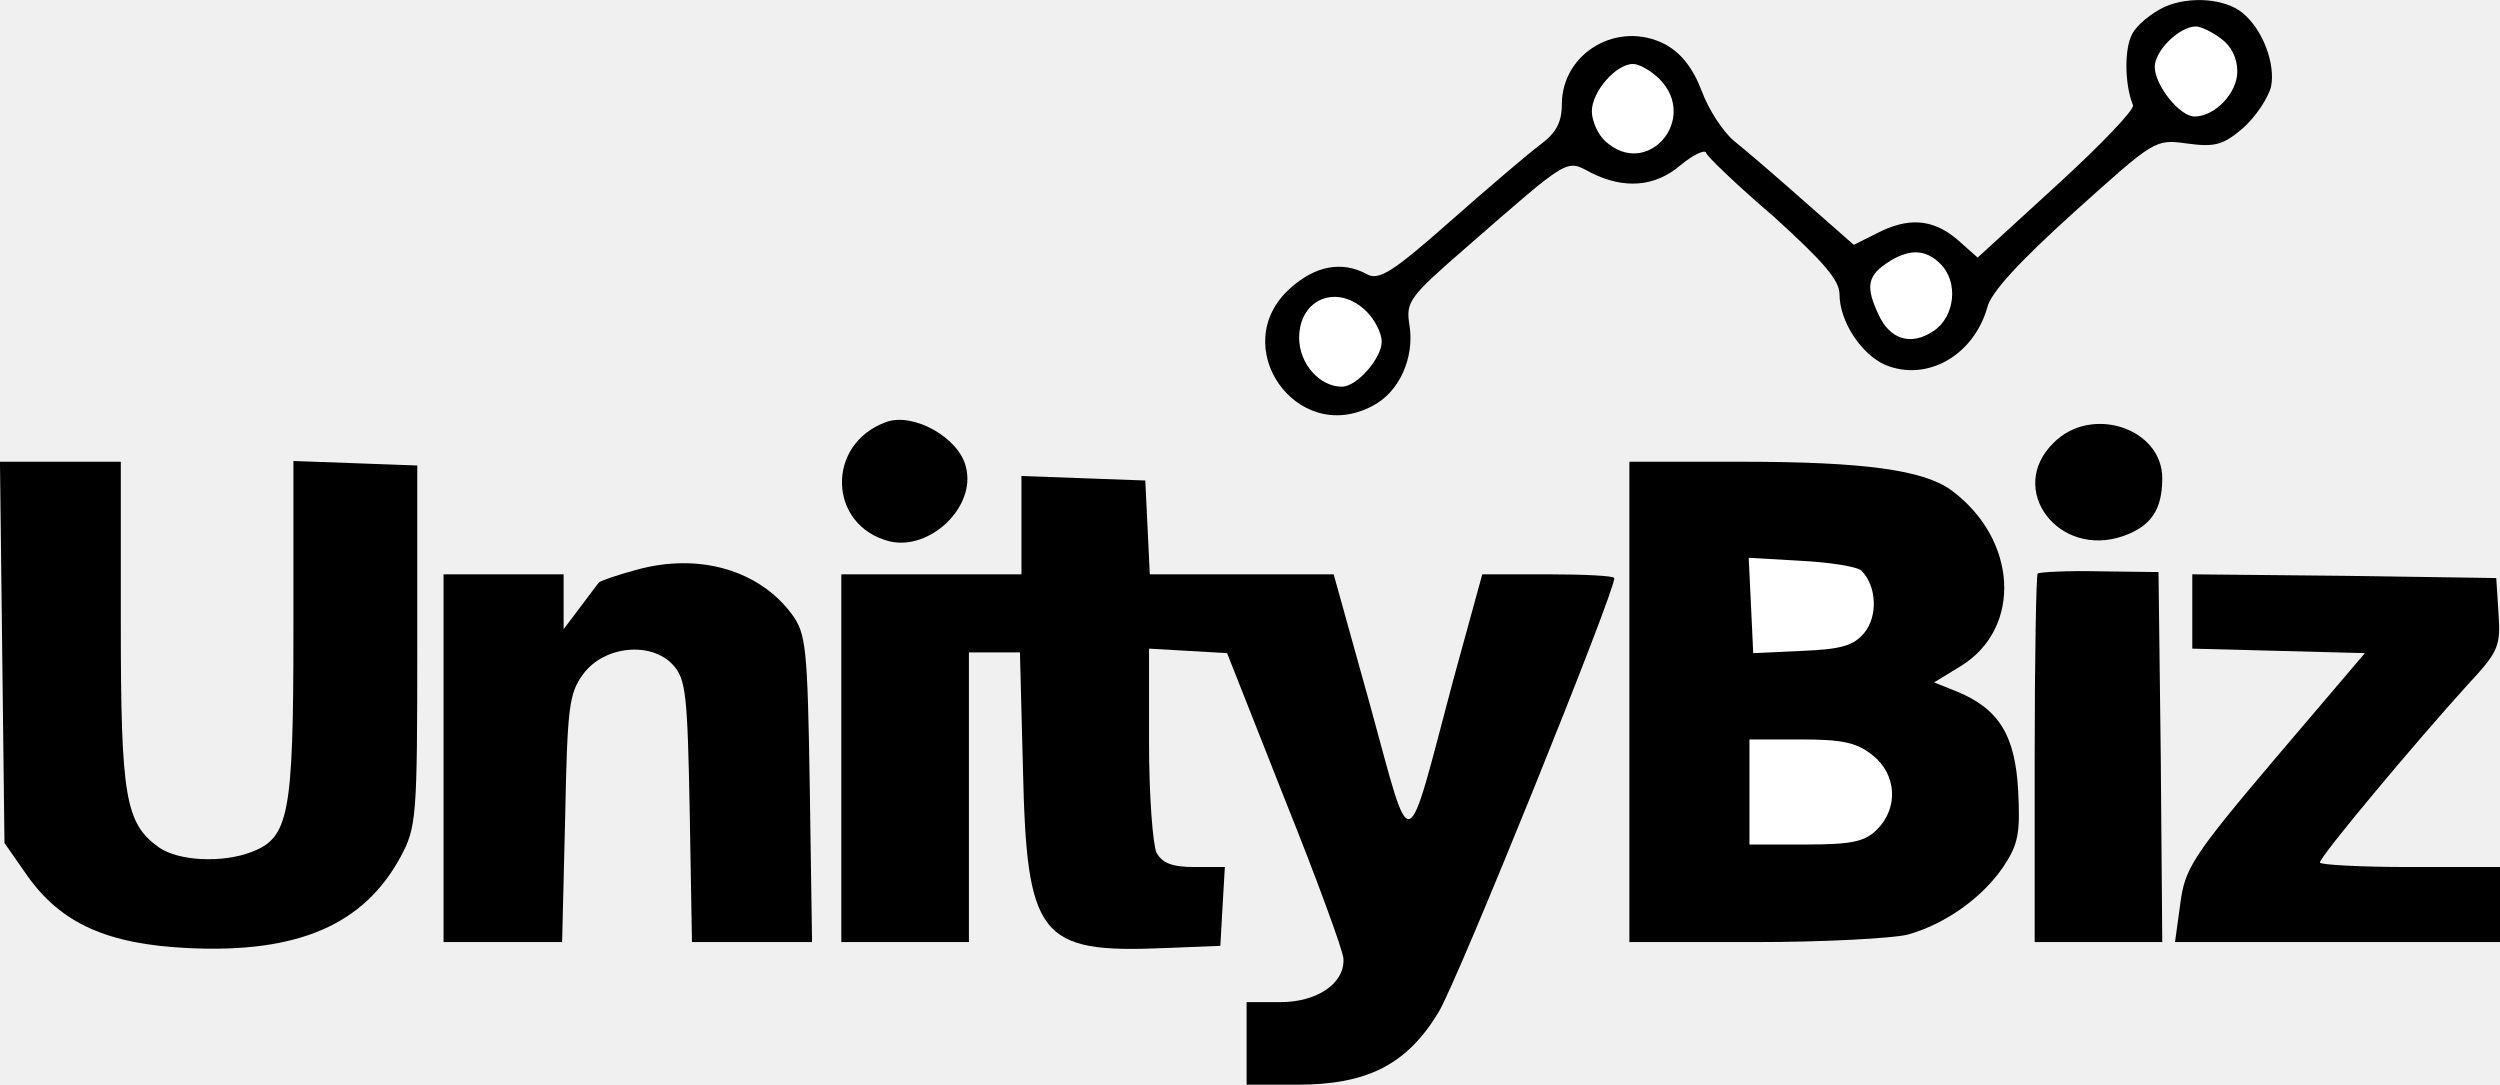
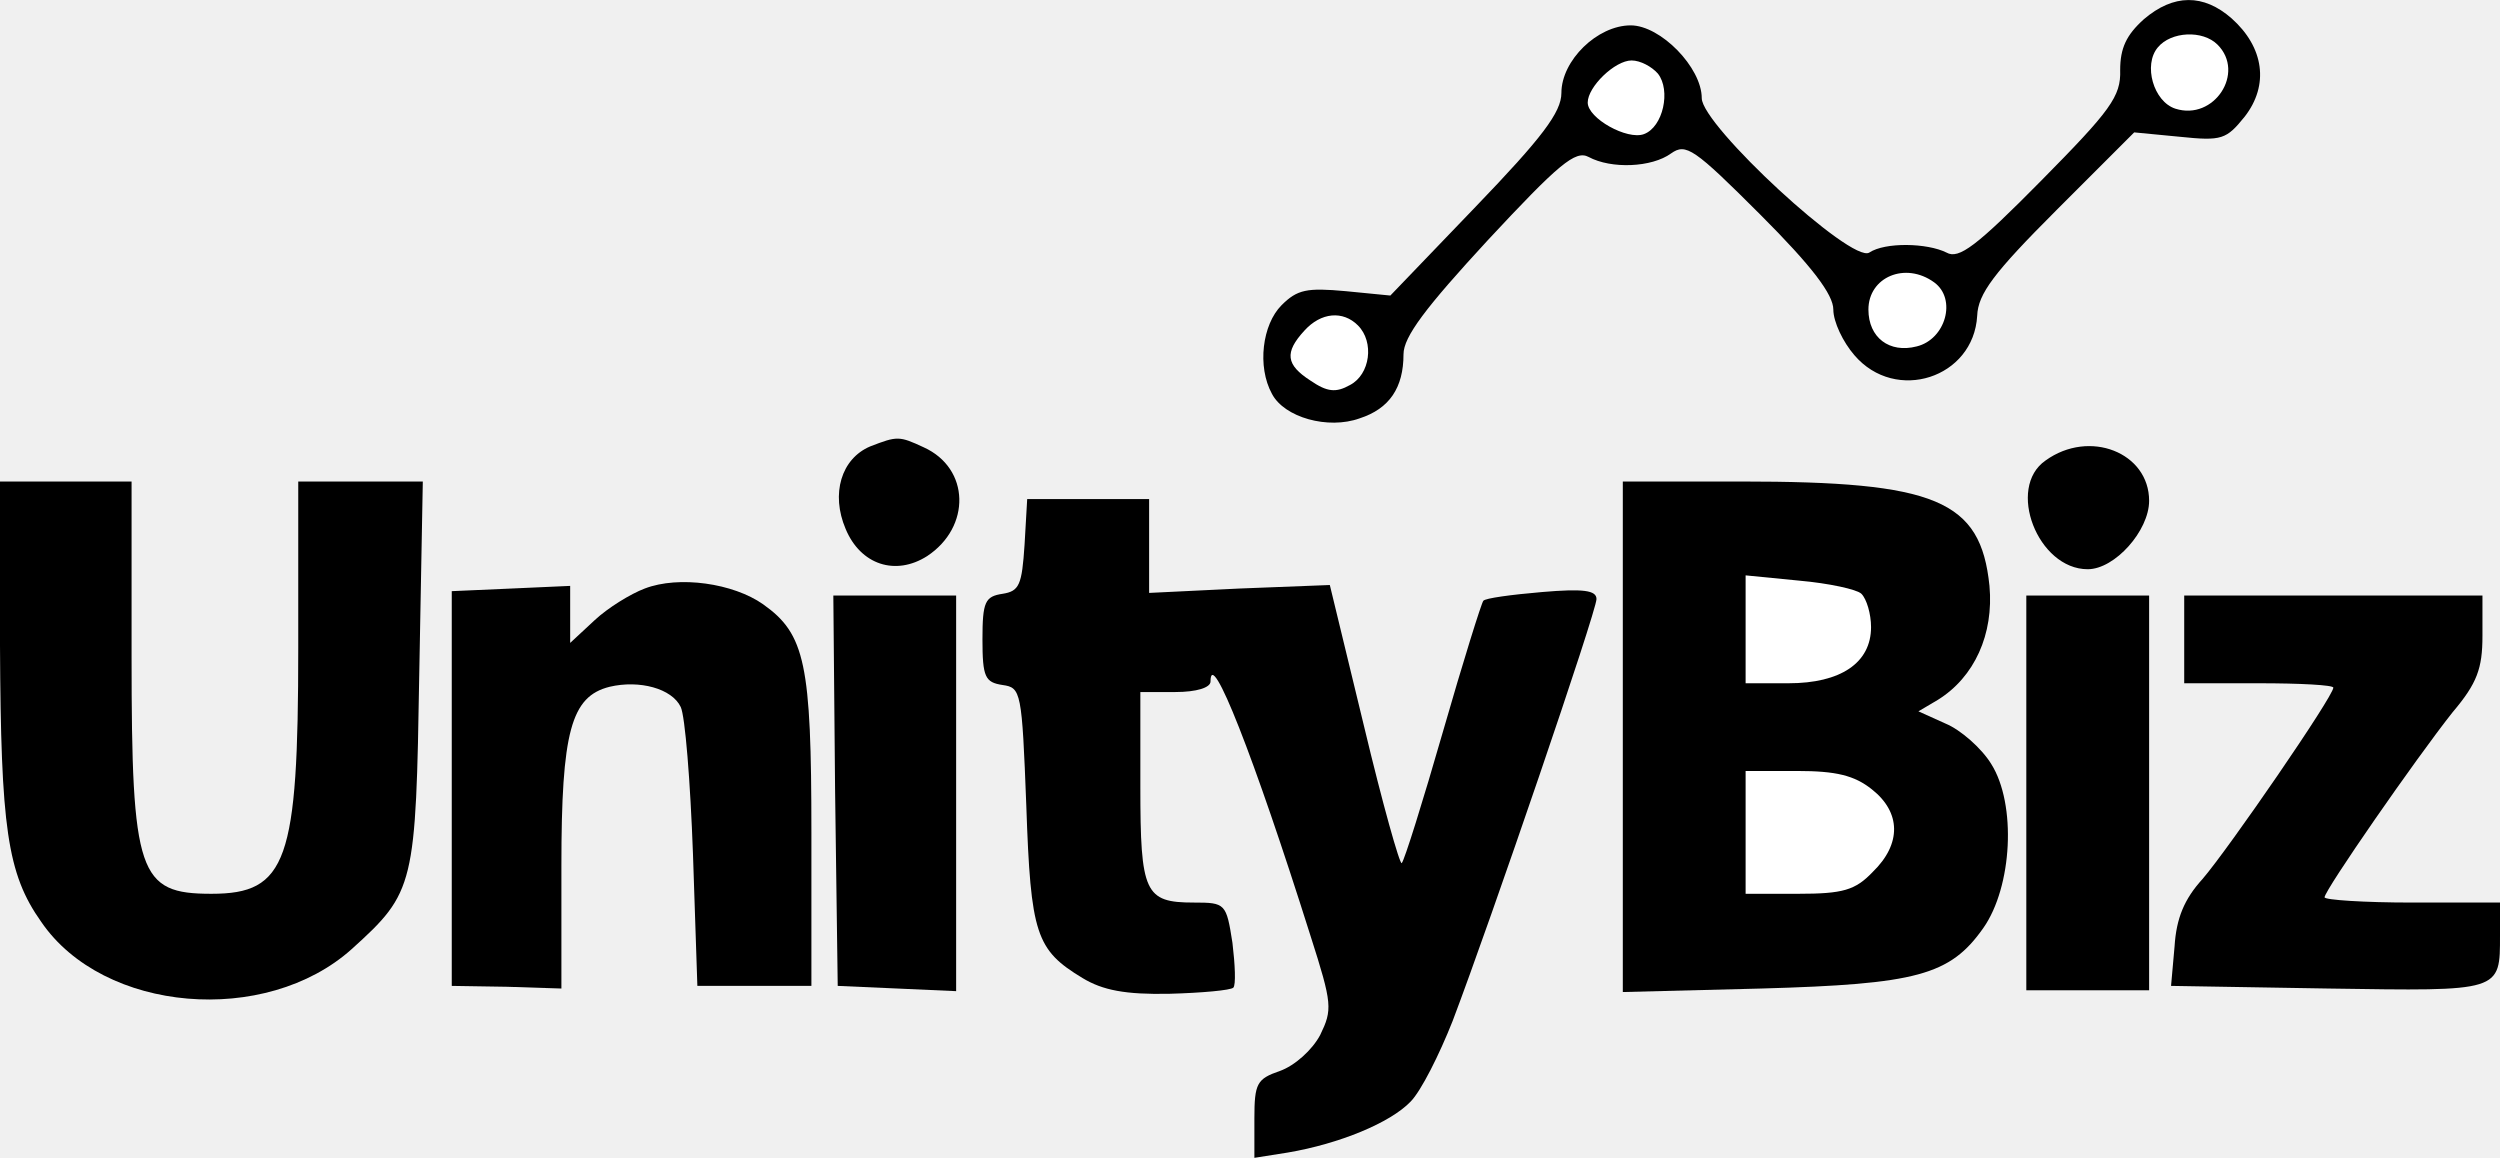
- <svg xmlns="http://www.w3.org/2000/svg" version="1.0" width="333.096pt" height="144.522pt" viewBox="0 0 333.096 144.522" preserveAspectRatio="xMidYMid meet">
-   <g transform="translate(-88.90379,334.522) scale(0.1,-0.1)" fill="#000000" stroke="none">
-     <path fill="#000000" stroke="none" d="M3773 3336 c-17 -8 -37 -24 -43 -36 -11 -20 -10 -68 1 -95 2 -6 -43 -53 -101 -106 l-106 -97 -27 24 c-33 28 -66 30 -108 8 l-30 -15 -66 58 c-36 32 -78 68 -93 80 -15 12 -35 43 -44 68 -12 31 -28 50 -48 61 -63 33 -138 -11 -138 -80 0 -24 -8 -38 -28 -53 -15 -11 -69 -57 -120 -102 -78 -69 -96 -80 -112 -71 -33 18 -69 11 -102 -19 -85 -76 8 -210 109 -157 36 18 57 64 50 108 -5 31 -1 37 75 103 140 122 133 118 167 100 44 -22 85 -19 119 10 17 14 32 21 34 17 1 -5 42 -44 91 -86 65 -59 87 -84 87 -103 0 -36 29 -80 61 -94 56 -23 118 13 136 77 5 20 43 61 116 127 107 96 107 97 150 91 37 -5 48 -2 74 20 17 15 34 40 38 56 6 30 -11 76 -38 98 -23 19 -70 23 -104 8z" />
-     <path fill="#ffffff" stroke="none" d="M3848 3294 c14 -10 22 -26 22 -44 0 -29 -30 -60 -57 -60 -20 0 -53 42 -53 66 0 22 33 54 55 54 6 0 21 -7 33 -16z" />
-     <path fill="#ffffff" stroke="none" d="M3100 3240 c53 -53 -16 -134 -72 -83 -10 9 -18 27 -18 40 0 26 32 63 55 63 8 0 24 -9 35 -20z" />
-     <path fill="#ffffff" stroke="none" d="M3474 2994 c25 -24 20 -71 -9 -90 -30 -20 -58 -11 -73 22 -17 36 -15 51 10 68 29 20 52 20 72 0z" />
-     <path fill="#ffffff" stroke="none" d="M2710 2930 c11 -11 20 -29 20 -40 0 -22 -33 -60 -53 -60 -30 0 -57 31 -57 65 0 53 52 73 90 35z" />
-     <path fill="#000000" stroke="none" d="M2070 2783 c-81 -29 -78 -138 4 -159 54 -13 116 46 102 99 -9 39 -70 73 -106 60z" />
-     <path fill="#000000" stroke="none" d="M3625 2755 c-63 -62 7 -154 93 -124 37 13 52 35 52 77 0 67 -95 98 -145 47z" />
-     <path fill="#000000" stroke="none" d="M892 2476 l3 -254 30 -43 c45 -64 107 -92 215 -97 146 -7 234 31 283 122 21 39 22 53 22 281 l0 240 -82 3 -83 3 0 -226 c0 -246 -6 -276 -56 -295 -39 -15 -97 -12 -123 6 -45 32 -51 67 -51 299 l0 215 -80 0 -81 0 3 -254z" />
-     <path fill="#000000" stroke="none" d="M3060 2410 l0 -320 168 0 c92 0 183 5 203 10 50 14 99 49 127 90 20 30 23 44 20 102 -4 74 -26 109 -82 132 l-30 12 36 22 c82 51 75 169 -13 234 -37 27 -116 38 -280 38 l-149 0 0 -320z" />
-     <path fill="#ffffff" stroke="none" d="M3369 2585 c21 -21 22 -61 4 -83 -14 -17 -31 -22 -83 -24 l-65 -3 -3 64 -3 63 70 -4 c39 -2 75 -8 80 -13z" />
-     <path fill="#ffffff" stroke="none" d="M3384 2339 c32 -25 35 -70 6 -99 -16 -16 -33 -20 -95 -20 l-75 0 0 70 0 70 69 0 c54 0 74 -4 95 -21z" />
-     <path fill="#000000" stroke="none" d="M2250 2645 l0 -65 -120 0 -120 0 0 -245 0 -245 85 0 85 0 0 193 0 193 34 0 34 0 4 -155 c5 -225 22 -246 188 -239 l75 3 3 53 3 52 -40 0 c-30 0 -43 5 -51 19 -5 11 -10 76 -10 146 l0 126 52 -3 52 -3 77 -195 c43 -107 78 -203 78 -212 2 -33 -35 -58 -84 -58 l-45 0 0 -55 0 -55 68 0 c93 0 146 27 188 97 25 41 234 558 234 578 0 3 -40 5 -88 5 l-88 0 -39 -142 c-64 -241 -54 -238 -110 -34 l-49 176 -123 0 -122 0 -3 63 -3 62 -82 3 -83 3 0 -66z" />
-     <path fill="#000000" stroke="none" d="M1737 2586 c-26 -7 -49 -15 -50 -17 -2 -2 -13 -17 -25 -33 l-22 -29 0 37 0 36 -80 0 -80 0 0 -245 0 -245 79 0 79 0 4 164 c3 149 5 167 24 193 28 38 91 44 120 12 17 -19 19 -39 22 -195 l3 -174 80 0 80 0 -3 204 c-3 190 -5 207 -24 233 -44 59 -124 82 -207 59z" />
-     <path fill="#000000" stroke="none" d="M3604 2581 c-2 -2 -4 -114 -4 -248 l0 -243 85 0 85 0 -2 247 -3 246 -78 1 c-43 1 -81 -1 -83 -3z" />
-     <path fill="#000000" stroke="none" d="M3810 2531 l0 -50 115 -3 115 -3 -120 -141 c-110 -130 -120 -146 -126 -193 l-7 -51 217 0 216 0 0 50 0 50 -120 0 c-66 0 -120 3 -120 6 0 8 128 161 197 237 41 44 44 51 41 95 l-3 47 -202 3 -203 2 0 -49z" />
+ <svg xmlns="http://www.w3.org/2000/svg" version="1.0" width="285pt" height="131.983pt" viewBox="0 0 285 131.983" preserveAspectRatio="xMidYMid meet">
+   <g transform="translate(-91,340.892) scale(0.1,-0.1)" fill="#000000" stroke="none">
+     <path fill="#000000" stroke="none" d="M3354 3387 c-20 -18 -27 -33 -27 -58 1 -30 -11 -46 -90 -126 -74 -75 -94 -90 -108 -82 -22 11 -70 12 -88 0 -20 -13 -191 145 -191 176 0 35 -47 83 -81 83 -38 0 -79 -40 -79 -77 0 -22 -22 -51 -98 -130 l-97 -101 -51 5 c-44 4 -55 2 -73 -16 -22 -22 -28 -70 -11 -101 14 -27 64 -41 100 -28 34 11 50 35 50 73 0 20 25 53 96 130 81 87 100 103 115 95 26 -14 72 -12 94 4 17 12 26 6 102 -70 59 -59 83 -91 83 -108 0 -14 11 -37 24 -52 47 -55 136 -26 140 45 1 25 19 49 90 120 l89 89 52 -5 c48 -5 53 -3 74 23 28 36 22 79 -15 112 -32 28 -66 28 -100 -1z" />
+     <path fill="#ffffff" stroke="none" d="M3438 3358 c32 -32 -4 -87 -48 -73 -25 8 -37 50 -20 70 15 18 51 20 68 3z" />
+     <path fill="#ffffff" stroke="none" d="M2800 3325 c15 -19 6 -61 -16 -69 -19 -7 -64 18 -64 36 0 18 31 48 50 48 10 0 23 -7 30 -15z" />
+     <path fill="#ffffff" stroke="none" d="M3115 3087 c26 -19 13 -65 -20 -73 -31 -8 -55 10 -55 42 0 37 42 55 75 31z" />
+     <path fill="#ffffff" stroke="none" d="M2458 3038 c19 -19 14 -56 -9 -68 -16 -9 -26 -8 -45 5 -28 18 -30 32 -7 57 19 21 44 23 61 6z" />
+     <path fill="#000000" stroke="none" d="M1902 2900 c-33 -14 -45 -54 -28 -94 17 -41 57 -54 93 -31 50 33 49 100 -4 124 -28 13 -30 13 -61 1z" />
+     <path fill="#000000" stroke="none" d="M3242 2884 c-45 -31 -9 -124 48 -124 31 0 70 44 70 78 0 55 -68 82 -118 46z" />
+     <path fill="#000000" stroke="none" d="M910 2673 c1 -207 8 -260 47 -315 71 -104 256 -119 354 -31 72 65 73 72 77 316 l4 217 -71 0 -71 0 0 -190 c0 -243 -13 -280 -99 -280 -83 0 -91 22 -91 270 l0 200 -75 0 -75 0 0 -187z" />
+     <path fill="#000000" stroke="none" d="M2760 2569 l0 -291 158 4 c177 5 215 15 253 69 33 47 38 141 9 187 -11 18 -35 39 -52 46 l-31 14 22 13 c42 26 64 75 59 130 -10 98 -61 119 -283 119 l-135 0 0 -291z" />
+     <path fill="#ffffff" stroke="none" d="M3032 2732 c6 -6 11 -23 11 -38 0 -41 -35 -64 -94 -64 l-49 0 0 61 0 62 61 -6 c34 -3 66 -10 71 -15z" />
+     <path fill="#ffffff" stroke="none" d="M3044 2509 c33 -26 34 -62 1 -94 -20 -21 -34 -25 -85 -25 l-60 0 0 70 0 70 59 0 c44 0 65 -5 85 -21z" />
+     <path fill="#000000" stroke="none" d="M2078 2788 c-3 -46 -6 -53 -25 -56 -20 -3 -23 -9 -23 -52 0 -43 3 -49 23 -52 21 -3 22 -7 27 -138 5 -146 11 -164 64 -196 23 -14 49 -19 99 -18 37 1 70 4 73 7 3 3 2 26 -1 51 -7 45 -8 46 -44 46 -56 0 -61 11 -61 132 l0 108 40 0 c24 0 40 5 40 12 0 40 49 -84 114 -290 25 -78 25 -84 11 -113 -9 -17 -29 -35 -46 -41 -26 -9 -29 -14 -29 -54 l0 -45 38 6 c59 10 117 34 140 58 12 12 33 54 48 92 44 116 164 467 164 481 0 10 -15 12 -62 8 -35 -3 -65 -7 -67 -10 -2 -2 -23 -69 -46 -149 -23 -80 -44 -147 -47 -150 -2 -3 -22 68 -43 156 l-39 161 -103 -4 -103 -5 0 54 0 53 -69 0 -70 0 -3 -52z" />
+     <path fill="#000000" stroke="none" d="M1645 2738 c-16 -6 -42 -22 -57 -36 l-28 -26 0 33 0 32 -67 -3 -68 -3 0 -225 0 -225 63 -1 62 -2 0 140 c0 153 11 193 55 204 34 8 71 -2 81 -23 5 -10 11 -85 14 -168 l5 -150 65 0 65 0 0 175 c0 192 -7 226 -55 260 -34 24 -96 33 -135 18z" />
+     <path fill="#000000" stroke="none" d="M1862 2508 l3 -223 68 -3 67 -3 0 226 0 225 -70 0 -70 0 2 -222z" />
+     <path fill="#000000" stroke="none" d="M3220 2505 l0 -225 70 0 70 0 0 225 0 225 -70 0 -70 0 0 -225z" />
+     <path fill="#000000" stroke="none" d="M3400 2680 l0 -50 85 0 c47 0 85 -2 85 -5 0 -10 -119 -183 -149 -218 -21 -23 -30 -45 -32 -77 l-4 -45 179 -3 c198 -3 196 -4 196 61 l0 37 -100 0 c-55 0 -100 3 -100 6 0 8 104 158 146 211 28 33 34 50 34 87 l0 46 -170 0 -170 0 0 -50z" />
  </g>
</svg>
